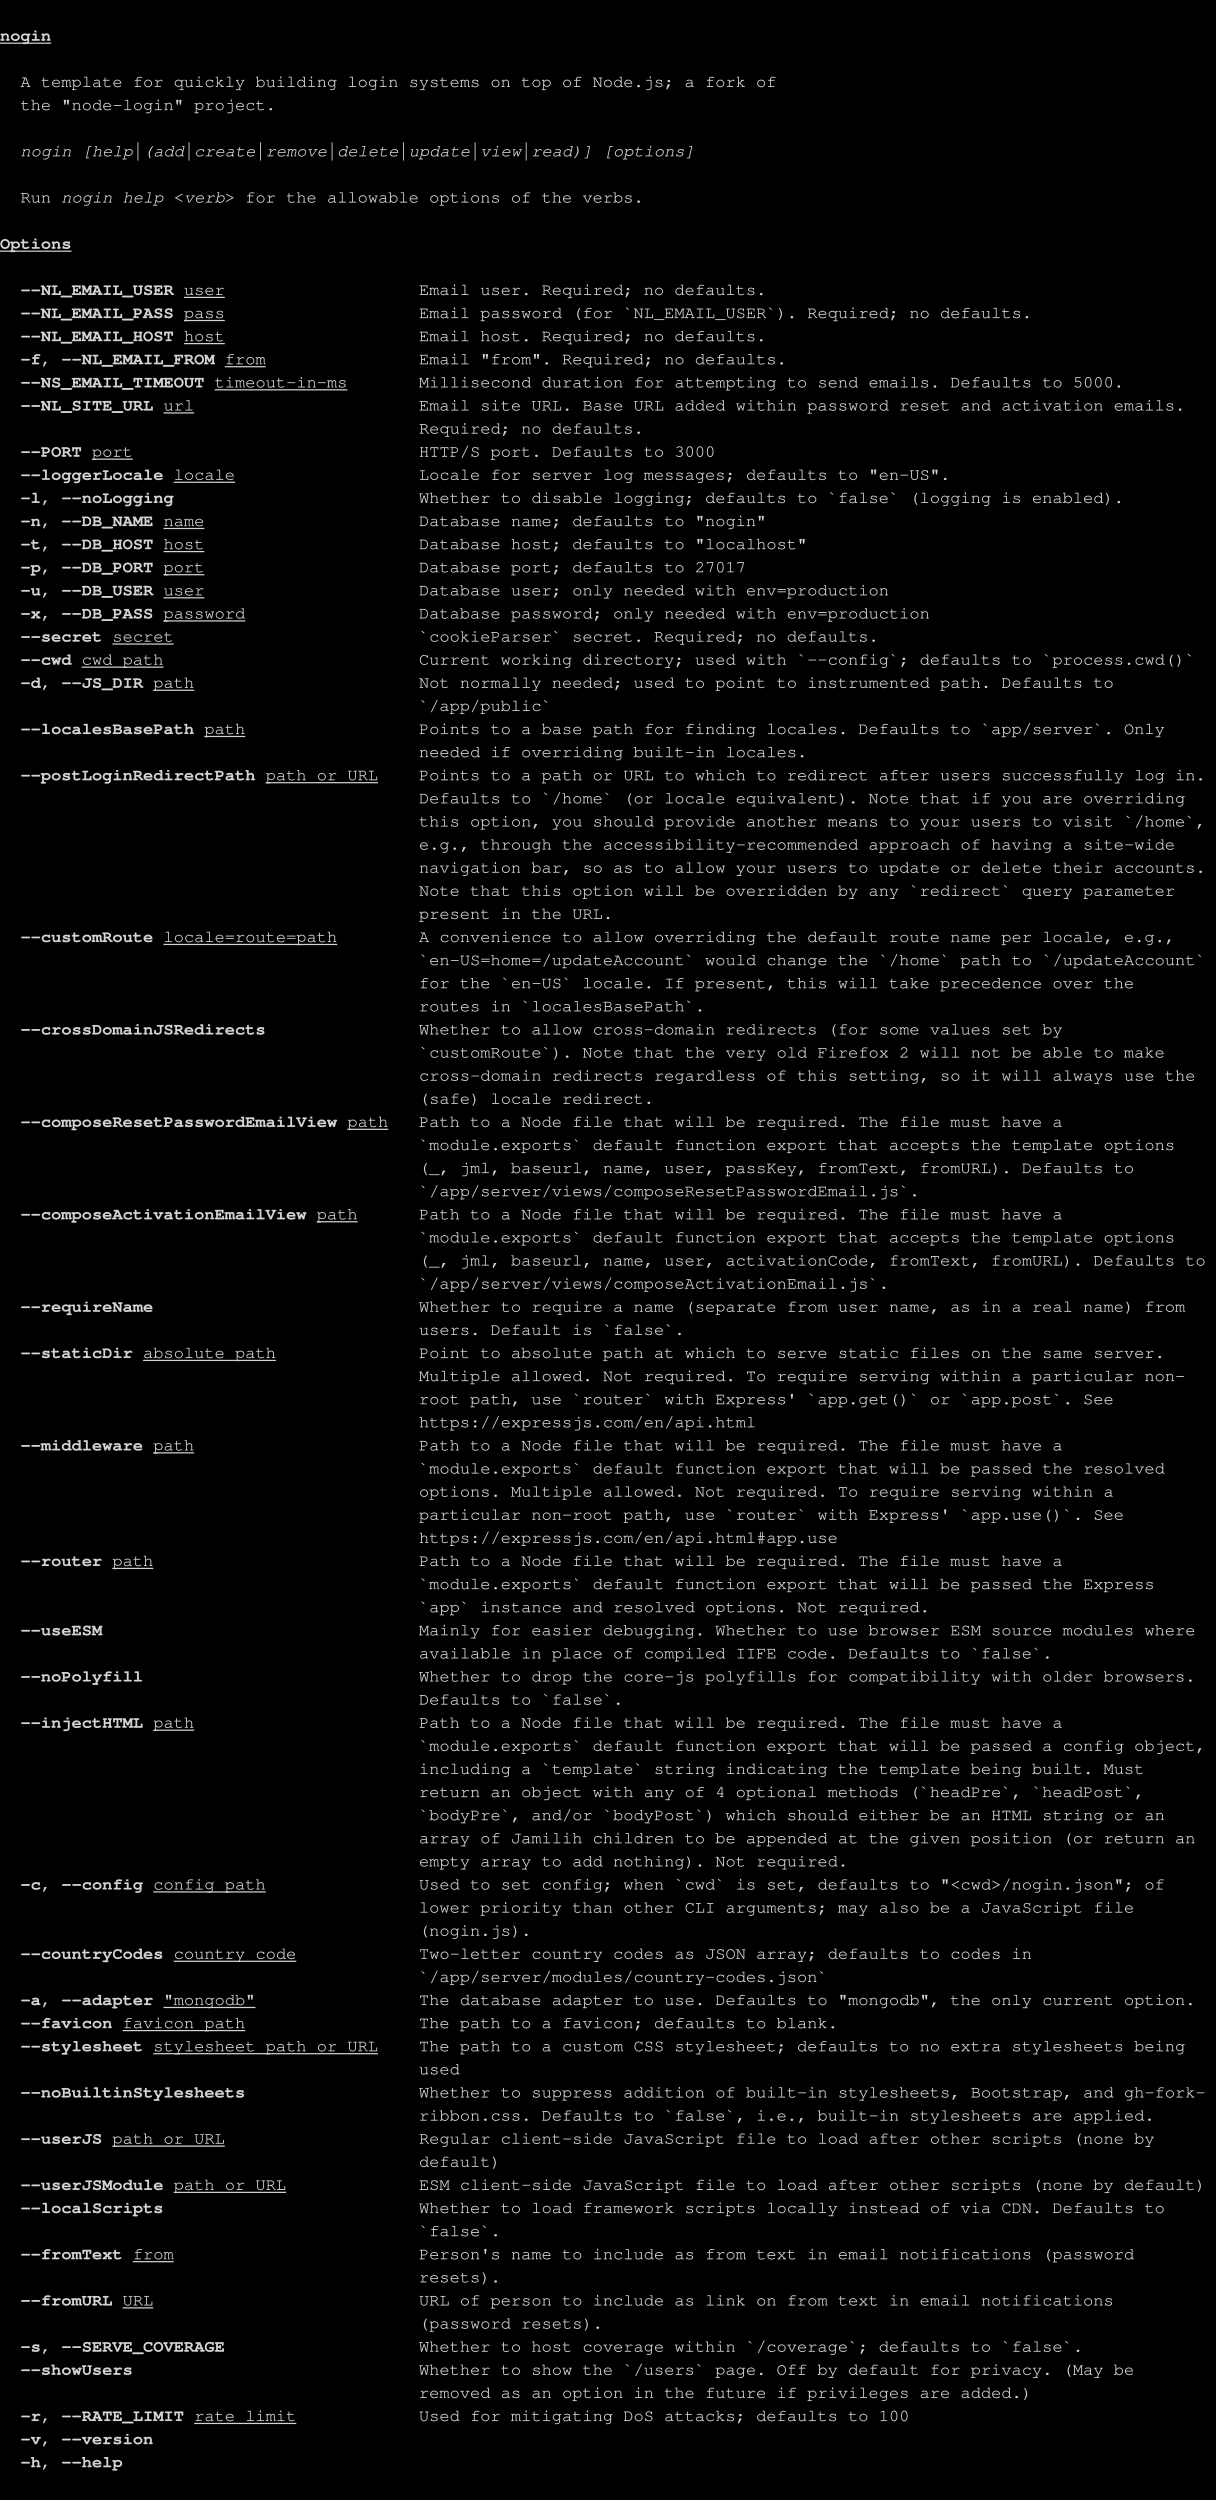
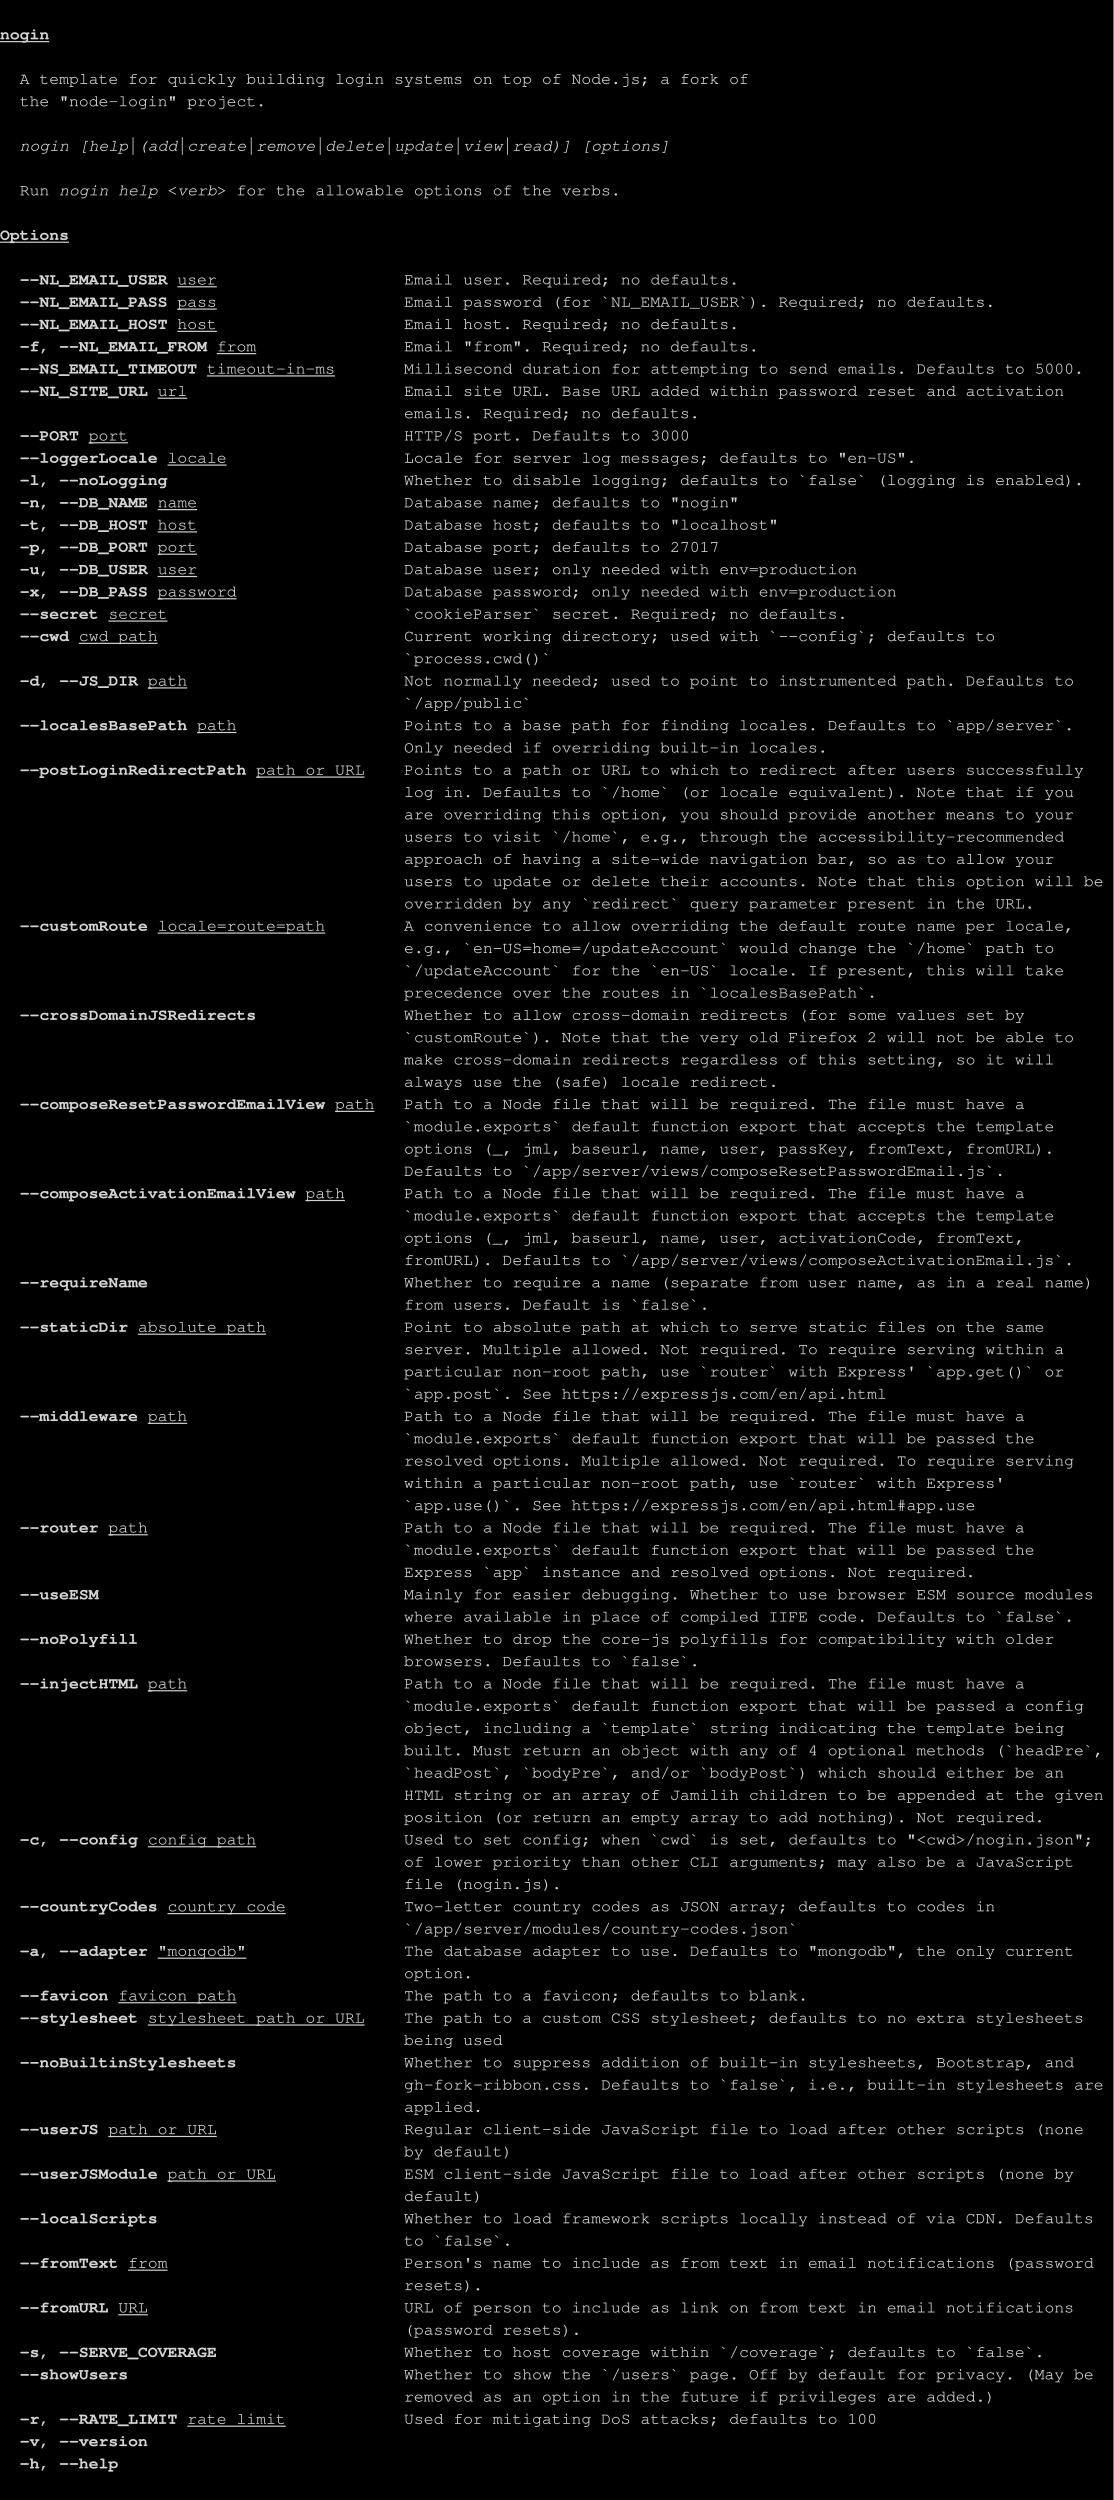
- <svg xmlns="http://www.w3.org/2000/svg" viewBox="0, 0, 999.76, 2055.45" font-family="SauceCodePro Nerd Font, Source Code Pro, Courier" font-size="14">
+ <svg xmlns="http://www.w3.org/2000/svg" viewBox="0, 0, 949.35, 2131.45" font-family="SauceCodePro Nerd Font, Source Code Pro, Courier" font-size="14">
  <g fill="#D3D3D3">
-     <rect x="0" y="0" width="999.76" height="2055.45" fill="#000000" />
+     <rect x="0" y="0" width="949.35" height="2131.45" fill="#000000" />
    <path d="M0,35.515 L42.007,35.515 Z" stroke="#D3D3D3" />
    <text x="0" y="33.55" font-weight="bold">nogin</text>
    <text x="16.8" y="71.55">  A template for quickly building login systems on top of Node.js; a fork of    </text>
    <text x="16.8" y="90.55">  the "node-login" project.                                                     </text>
    <text x="16.8" y="128.55" font-style="italic">nogin [help|(add|create|remove|delete|update|view|read)] [options]</text>
    <text x="16.8" y="166.55">  Run </text>
    <text x="50.41" y="166.55" font-style="italic">nogin help &lt;verb&gt;</text>
    <text x="201.63" y="166.55"> for the allowable options of the verbs.                 </text>
    <path d="M0,206.515 L58.81,206.515 Z" stroke="#D3D3D3" />
    <text x="0" y="204.55" font-weight="bold">Options</text>
    <text x="16.8" y="242.55" font-weight="bold">--NL_EMAIL_USER</text>
    <path d="M151.225,244.515 L184.83,244.515 Z" stroke="#D3D3D3" />
    <text x="151.22" y="242.55">user</text>
-     <text x="344.46" y="242.55">                   Email user. Required; no defaults.                                            </text>
+     <text x="344.46" y="242.55">                   Email user. Required; no defaults.                                      </text>
    <text x="16.8" y="261.55" font-weight="bold">--NL_EMAIL_PASS</text>
    <path d="M151.225,263.515 L184.83,263.515 Z" stroke="#D3D3D3" />
    <text x="151.22" y="261.55">pass</text>
-     <text x="344.46" y="261.55">                   Email password (for `NL_EMAIL_USER`). Required; no defaults.                  </text>
+     <text x="344.46" y="261.55">                   Email password (for `NL_EMAIL_USER`). Required; no defaults.            </text>
    <text x="16.8" y="280.55" font-weight="bold">--NL_EMAIL_HOST</text>
    <path d="M151.225,282.515 L184.83,282.515 Z" stroke="#D3D3D3" />
    <text x="151.22" y="280.55">host</text>
-     <text x="344.46" y="280.55">                   Email host. Required; no defaults.                                            </text>
+     <text x="344.46" y="280.55">                   Email host. Required; no defaults.                                      </text>
    <text x="16.8" y="299.55" font-weight="bold">-f</text>
    <text x="33.61" y="299.55">, </text>
    <text x="50.41" y="299.55" font-weight="bold">--NL_EMAIL_FROM</text>
    <path d="M184.83,301.515 L218.436,301.515 Z" stroke="#D3D3D3" />
    <text x="184.83" y="299.55">from</text>
-     <text x="344.46" y="299.55">               Email "from". Required; no defaults.                                          </text>
+     <text x="344.46" y="299.55">               Email "from". Required; no defaults.                                    </text>
    <text x="16.8" y="318.55" font-weight="bold">--NS_EMAIL_TIMEOUT</text>
    <path d="M176.429,320.515 L285.646,320.515 Z" stroke="#D3D3D3" />
    <text x="176.43" y="318.55">timeout-in-ms</text>
-     <text x="344.46" y="318.55">       Millisecond duration for attempting to send emails. Defaults to 5000.         </text>
+     <text x="344.46" y="318.55">       Millisecond duration for attempting to send emails. Defaults to 5000.   </text>
    <text x="16.8" y="337.55" font-weight="bold">--NL_SITE_URL</text>
    <path d="M134.422,339.515 L159.626,339.515 Z" stroke="#D3D3D3" />
    <text x="134.42" y="337.55">url</text>
-     <text x="344.46" y="337.55">                      Email site URL. Base URL added within password reset and activation emails.   </text>
-     <text x="344.46" y="356.55">                                         Required; no defaults.                                                        </text>
+     <text x="344.46" y="337.55">                      Email site URL. Base URL added within password reset and activation     </text>
+     <text x="344.46" y="356.55">                                         emails. Required; no defaults.                                          </text>
    <text x="16.8" y="375.55" font-weight="bold">--PORT</text>
    <path d="M75.612,377.515 L109.218,377.515 Z" stroke="#D3D3D3" />
    <text x="75.61" y="375.55">port</text>
-     <text x="344.46" y="375.55">                            HTTP/S port. Defaults to 3000                                                 </text>
+     <text x="344.46" y="375.55">                            HTTP/S port. Defaults to 3000                                           </text>
    <text x="16.8" y="394.55" font-weight="bold">--loggerLocale</text>
    <path d="M142.823,396.515 L193.231,396.515 Z" stroke="#D3D3D3" />
    <text x="142.82" y="394.55">locale</text>
-     <text x="344.46" y="394.55">                  Locale for server log messages; defaults to "en-US".                          </text>
+     <text x="344.46" y="394.55">                  Locale for server log messages; defaults to "en-US".                    </text>
    <text x="16.8" y="413.55" font-weight="bold">-l</text>
    <text x="33.61" y="413.55">, </text>
    <text x="50.41" y="413.55" font-weight="bold">--noLogging</text>
-     <text x="344.46" y="413.55">                        Whether to disable logging; defaults to `false` (logging is enabled).         </text>
+     <text x="344.46" y="413.55">                        Whether to disable logging; defaults to `false` (logging is enabled).   </text>
    <text x="16.8" y="432.55" font-weight="bold">-n</text>
    <text x="33.61" y="432.55">, </text>
    <text x="50.41" y="432.55" font-weight="bold">--DB_NAME</text>
    <path d="M134.422,434.515 L168.027,434.515 Z" stroke="#D3D3D3" />
    <text x="134.42" y="432.55">name</text>
-     <text x="344.46" y="432.55">                     Database name; defaults to "nogin"                                            </text>
+     <text x="344.46" y="432.55">                     Database name; defaults to "nogin"                                      </text>
    <text x="16.8" y="451.55" font-weight="bold">-t</text>
    <text x="33.61" y="451.55">, </text>
    <text x="50.41" y="451.55" font-weight="bold">--DB_HOST</text>
    <path d="M134.422,453.515 L168.027,453.515 Z" stroke="#D3D3D3" />
    <text x="134.42" y="451.55">host</text>
-     <text x="344.46" y="451.55">                     Database host; defaults to "localhost"                                        </text>
+     <text x="344.46" y="451.55">                     Database host; defaults to "localhost"                                  </text>
    <text x="16.8" y="470.55" font-weight="bold">-p</text>
    <text x="33.61" y="470.55">, </text>
    <text x="50.41" y="470.55" font-weight="bold">--DB_PORT</text>
    <path d="M134.422,472.515 L168.027,472.515 Z" stroke="#D3D3D3" />
    <text x="134.42" y="470.55">port</text>
-     <text x="344.46" y="470.55">                     Database port; defaults to 27017                                              </text>
+     <text x="344.46" y="470.55">                     Database port; defaults to 27017                                        </text>
    <text x="16.8" y="489.55" font-weight="bold">-u</text>
    <text x="33.61" y="489.55">, </text>
    <text x="50.41" y="489.55" font-weight="bold">--DB_USER</text>
    <path d="M134.422,491.515 L168.027,491.515 Z" stroke="#D3D3D3" />
    <text x="134.42" y="489.55">user</text>
-     <text x="344.46" y="489.55">                     Database user; only needed with env=production                                </text>
+     <text x="344.46" y="489.55">                     Database user; only needed with env=production                          </text>
    <text x="16.8" y="508.55" font-weight="bold">-x</text>
    <text x="33.61" y="508.55">, </text>
    <text x="50.41" y="508.55" font-weight="bold">--DB_PASS</text>
    <path d="M134.422,510.515 L201.633,510.515 Z" stroke="#D3D3D3" />
    <text x="134.42" y="508.55">password</text>
-     <text x="344.46" y="508.55">                 Database password; only needed with env=production                            </text>
+     <text x="344.46" y="508.55">                 Database password; only needed with env=production                      </text>
    <text x="16.8" y="527.55" font-weight="bold">--secret</text>
    <path d="M92.415,529.515 L142.823,529.515 Z" stroke="#D3D3D3" />
    <text x="92.42" y="527.55">secret</text>
-     <text x="344.46" y="527.55">                        `cookieParser` secret. Required; no defaults.                                 </text>
+     <text x="344.46" y="527.55">                        `cookieParser` secret. Required; no defaults.                           </text>
    <text x="16.8" y="546.55" font-weight="bold">--cwd</text>
    <path d="M67.211,548.515 L134.422,548.515 Z" stroke="#D3D3D3" />
    <text x="67.21" y="546.55">cwd path</text>
-     <text x="344.46" y="546.55">                         Current working directory; used with `--config`; defaults to `process.cwd()`  </text>
-     <text x="16.8" y="565.55" font-weight="bold">-d</text>
-     <text x="33.61" y="565.55">, </text>
-     <text x="50.41" y="565.55" font-weight="bold">--JS_DIR</text>
-     <path d="M126.021,567.515 L159.626,567.515 Z" stroke="#D3D3D3" />
-     <text x="126.02" y="565.55">path</text>
-     <text x="344.46" y="565.55">                      Not normally needed; used to point to instrumented path. Defaults to          </text>
-     <text x="344.46" y="584.55">                                         `/app/public`                                                                 </text>
-     <text x="16.8" y="603.55" font-weight="bold">--localesBasePath</text>
-     <path d="M168.027,605.515 L201.633,605.515 Z" stroke="#D3D3D3" />
-     <text x="168.03" y="603.55">path</text>
-     <text x="344.46" y="603.55">                 Points to a base path for finding locales. Defaults to `app/server`. Only     </text>
-     <text x="344.46" y="622.55">                                         needed if overriding built-in locales.                                        </text>
-     <text x="16.8" y="641.55" font-weight="bold">--postLoginRedirectPath</text>
-     <path d="M218.436,643.515 L310.851,643.515 Z" stroke="#D3D3D3" />
-     <text x="218.44" y="641.55">path or URL</text>
-     <text x="344.46" y="641.55">    Points to a path or URL to which to redirect after users successfully log in. </text>
-     <text x="344.46" y="660.55">                                         Defaults to `/home` (or locale equivalent). Note that if you are overriding   </text>
-     <text x="344.46" y="679.55">                                         this option, you should provide another means to your users to visit `/home`, </text>
-     <text x="344.46" y="698.55">                                         e.g., through the accessibility-recommended approach of having a site-wide    </text>
-     <text x="344.46" y="717.55">                                         navigation bar, so as to allow your users to update or delete their accounts. </text>
-     <text x="344.46" y="736.55">                                         Note that this option will be overridden by any `redirect` query parameter    </text>
-     <text x="344.46" y="755.55">                                         present in the URL.                                                           </text>
-     <text x="16.8" y="774.55" font-weight="bold">--customRoute</text>
-     <path d="M134.422,776.515 L277.245,776.515 Z" stroke="#D3D3D3" />
-     <text x="134.42" y="774.55">locale=route=path</text>
-     <text x="344.46" y="774.55">        A convenience to allow overriding the default route name per locale, e.g.,    </text>
-     <text x="344.46" y="793.55">                                         `en-US=home=/updateAccount` would change the `/home` path to `/updateAccount` </text>
-     <text x="344.46" y="812.55">                                         for the `en-US` locale. If present, this will take precedence over the        </text>
-     <text x="344.46" y="831.55">                                         routes in `localesBasePath`.                                                  </text>
-     <text x="16.8" y="850.55" font-weight="bold">--crossDomainJSRedirects</text>
-     <text x="344.46" y="850.55">               Whether to allow cross-domain redirects (for some values set by               </text>
-     <text x="344.46" y="869.55">                                         `customRoute`). Note that the very old Firefox 2 will not be able to make     </text>
-     <text x="344.46" y="888.55">                                         cross-domain redirects regardless of this setting, so it will always use the  </text>
-     <text x="344.46" y="907.55">                                         (safe) locale redirect.                                                       </text>
-     <text x="16.8" y="926.55" font-weight="bold">--composeResetPasswordEmailView</text>
-     <path d="M285.646,928.515 L319.252,928.515 Z" stroke="#D3D3D3" />
-     <text x="285.65" y="926.55">path</text>
-     <text x="344.46" y="926.55">   Path to a Node file that will be required. The file must have a               </text>
-     <text x="344.46" y="945.55">                                         `module.exports` default function export that accepts the template options    </text>
-     <text x="344.46" y="964.55">                                         (_, jml, baseurl, name, user, passKey, fromText, fromURL). Defaults to        </text>
-     <text x="344.46" y="983.55">                                         `/app/server/views/composeResetPasswordEmail.js`.                             </text>
-     <text x="16.8" y="1002.55" font-weight="bold">--composeActivationEmailView</text>
-     <path d="M260.442,1004.515 L294.048,1004.515 Z" stroke="#D3D3D3" />
-     <text x="260.44" y="1002.55">path</text>
-     <text x="344.46" y="1002.55">      Path to a Node file that will be required. The file must have a               </text>
-     <text x="344.46" y="1021.55">                                         `module.exports` default function export that accepts the template options    </text>
-     <text x="344.46" y="1040.55">                                         (_, jml, baseurl, name, user, activationCode, fromText, fromURL). Defaults to </text>
-     <text x="344.46" y="1059.55">                                         `/app/server/views/composeActivationEmail.js`.                                </text>
-     <text x="16.8" y="1078.55" font-weight="bold">--requireName</text>
-     <text x="344.46" y="1078.55">                          Whether to require a name (separate from user name, as in a real name) from   </text>
-     <text x="344.46" y="1097.55">                                         users. Default is `false`.                                                    </text>
-     <text x="16.8" y="1116.55" font-weight="bold">--staticDir</text>
-     <path d="M117.619,1118.515 L226.837,1118.515 Z" stroke="#D3D3D3" />
-     <text x="117.62" y="1116.55">absolute path</text>
-     <text x="344.46" y="1116.55">              Point to absolute path at which to serve static files on the same server.     </text>
-     <text x="344.46" y="1135.55">                                         Multiple allowed. Not required. To require serving within a particular non-   </text>
-     <text x="344.46" y="1154.55">                                         root path, use `router` with Express' `app.get()` or `app.post`. See          </text>
-     <text x="344.46" y="1173.55">                                         https://expressjs.com/en/api.html                                             </text>
-     <text x="16.8" y="1192.55" font-weight="bold">--middleware</text>
-     <path d="M126.021,1194.515 L159.626,1194.515 Z" stroke="#D3D3D3" />
-     <text x="126.02" y="1192.55">path</text>
-     <text x="344.46" y="1192.55">                      Path to a Node file that will be required. The file must have a               </text>
-     <text x="344.46" y="1211.55">                                         `module.exports` default function export that will be passed the resolved     </text>
-     <text x="344.46" y="1230.55">                                         options. Multiple allowed. Not required. To require serving within a          </text>
-     <text x="344.46" y="1249.55">                                         particular non-root path, use `router` with Express' `app.use()`. See         </text>
-     <text x="344.46" y="1268.55">                                         https://expressjs.com/en/api.html#app.use                                     </text>
-     <text x="16.8" y="1287.55" font-weight="bold">--router</text>
-     <path d="M92.415,1289.515 L126.021,1289.515 Z" stroke="#D3D3D3" />
-     <text x="92.42" y="1287.55">path</text>
-     <text x="344.46" y="1287.55">                          Path to a Node file that will be required. The file must have a               </text>
-     <text x="344.46" y="1306.55">                                         `module.exports` default function export that will be passed the Express      </text>
-     <text x="344.46" y="1325.55">                                         `app` instance and resolved options. Not required.                            </text>
-     <text x="16.8" y="1344.55" font-weight="bold">--useESM</text>
-     <text x="344.46" y="1344.55">                               Mainly for easier debugging. Whether to use browser ESM source modules where  </text>
-     <text x="344.46" y="1363.55">                                         available in place of compiled IIFE code. Defaults to `false`.                </text>
-     <text x="16.8" y="1382.55" font-weight="bold">--noPolyfill</text>
-     <text x="344.46" y="1382.55">                           Whether to drop the core-js polyfills for compatibility with older browsers.  </text>
-     <text x="344.46" y="1401.55">                                         Defaults to `false`.                                                          </text>
-     <text x="16.8" y="1420.55" font-weight="bold">--injectHTML</text>
-     <path d="M126.021,1422.515 L159.626,1422.515 Z" stroke="#D3D3D3" />
-     <text x="126.02" y="1420.55">path</text>
-     <text x="344.46" y="1420.55">                      Path to a Node file that will be required. The file must have a               </text>
-     <text x="344.46" y="1439.55">                                         `module.exports` default function export that will be passed a config object, </text>
-     <text x="344.46" y="1458.55">                                         including a `template` string indicating the template being built. Must       </text>
-     <text x="344.46" y="1477.55">                                         return an object with any of 4 optional methods (`headPre`, `headPost`,       </text>
-     <text x="344.46" y="1496.55">                                         `bodyPre`, and/or `bodyPost`) which should either be an HTML string or an     </text>
-     <text x="344.46" y="1515.55">                                         array of Jamilih children to be appended at the given position (or return an  </text>
-     <text x="344.46" y="1534.55">                                         empty array to add nothing). Not required.                                    </text>
-     <text x="16.8" y="1553.55" font-weight="bold">-c</text>
-     <text x="33.61" y="1553.55">, </text>
-     <text x="50.41" y="1553.55" font-weight="bold">--config</text>
-     <path d="M126.021,1555.515 L218.436,1555.515 Z" stroke="#D3D3D3" />
-     <text x="126.02" y="1553.55">config path</text>
-     <text x="344.46" y="1553.55">               Used to set config; when `cwd` is set, defaults to "&lt;cwd&gt;/nogin.json"; of     </text>
-     <text x="344.46" y="1572.55">                                         lower priority than other CLI arguments; may also be a JavaScript file        </text>
-     <text x="344.46" y="1591.55">                                         (nogin.js).                                                                   </text>
-     <text x="16.8" y="1610.55" font-weight="bold">--countryCodes</text>
-     <path d="M142.823,1612.515 L243.64,1612.515 Z" stroke="#D3D3D3" />
-     <text x="142.82" y="1610.55">country code</text>
-     <text x="344.46" y="1610.55">            Two-letter country codes as JSON array; defaults to codes in                  </text>
-     <text x="344.46" y="1629.55">                                         `/app/server/modules/country-codes.json`                                      </text>
-     <text x="16.8" y="1648.55" font-weight="bold">-a</text>
-     <text x="33.61" y="1648.55">, </text>
-     <text x="50.41" y="1648.55" font-weight="bold">--adapter</text>
-     <path d="M134.422,1650.515 L210.034,1650.515 Z" stroke="#D3D3D3" />
-     <text x="134.42" y="1648.55">"mongodb"</text>
-     <text x="344.46" y="1648.55">                The database adapter to use. Defaults to "mongodb", the only current option.  </text>
-     <text x="16.8" y="1667.55" font-weight="bold">--favicon</text>
-     <path d="M100.816,1669.515 L201.633,1669.515 Z" stroke="#D3D3D3" />
-     <text x="100.82" y="1667.55">favicon path</text>
-     <text x="344.46" y="1667.55">                 The path to a favicon; defaults to blank.                                     </text>
-     <text x="16.8" y="1686.55" font-weight="bold">--stylesheet</text>
-     <path d="M126.021,1688.515 L310.851,1688.515 Z" stroke="#D3D3D3" />
-     <text x="126.02" y="1686.55">stylesheet path or URL</text>
-     <text x="344.46" y="1686.55">    The path to a custom CSS stylesheet; defaults to no extra stylesheets being   </text>
-     <text x="344.46" y="1705.55">                                         used                                                                          </text>
-     <text x="16.8" y="1724.55" font-weight="bold">--noBuiltinStylesheets</text>
-     <text x="344.46" y="1724.55">                 Whether to suppress addition of built-in stylesheets, Bootstrap, and gh-fork- </text>
-     <text x="344.46" y="1743.55">                                         ribbon.css. Defaults to `false`, i.e., built-in stylesheets are applied.      </text>
-     <text x="16.8" y="1762.55" font-weight="bold">--userJS</text>
-     <path d="M92.415,1764.515 L184.83,1764.515 Z" stroke="#D3D3D3" />
-     <text x="92.42" y="1762.55">path or URL</text>
-     <text x="344.46" y="1762.55">                   Regular client-side JavaScript file to load after other scripts (none by      </text>
-     <text x="344.46" y="1781.55">                                         default)                                                                      </text>
-     <text x="16.8" y="1800.55" font-weight="bold">--userJSModule</text>
-     <path d="M142.823,1802.515 L235.238,1802.515 Z" stroke="#D3D3D3" />
-     <text x="142.82" y="1800.55">path or URL</text>
-     <text x="344.46" y="1800.55">             ESM client-side JavaScript file to load after other scripts (none by default) </text>
-     <text x="16.8" y="1819.55" font-weight="bold">--localScripts</text>
-     <text x="344.46" y="1819.55">                         Whether to load framework scripts locally instead of via CDN. Defaults to     </text>
-     <text x="344.46" y="1838.55">                                         `false`.                                                                      </text>
-     <text x="16.8" y="1857.55" font-weight="bold">--fromText</text>
-     <path d="M109.218,1859.515 L142.823,1859.515 Z" stroke="#D3D3D3" />
-     <text x="109.22" y="1857.55">from</text>
-     <text x="344.46" y="1857.55">                        Person's name to include as from text in email notifications (password        </text>
-     <text x="344.46" y="1876.55">                                         resets).                                                                      </text>
-     <text x="16.8" y="1895.55" font-weight="bold">--fromURL</text>
-     <path d="M100.816,1897.515 L126.021,1897.515 Z" stroke="#D3D3D3" />
-     <text x="100.82" y="1895.55">URL</text>
-     <text x="344.46" y="1895.55">                          URL of person to include as link on from text in email notifications          </text>
-     <text x="344.46" y="1914.55">                                         (password resets).                                                            </text>
-     <text x="16.8" y="1933.55" font-weight="bold">-s</text>
-     <text x="33.61" y="1933.55">, </text>
-     <text x="50.41" y="1933.55" font-weight="bold">--SERVE_COVERAGE</text>
-     <text x="344.46" y="1933.55">                   Whether to host coverage within `/coverage`; defaults to `false`.             </text>
-     <text x="16.8" y="1952.55" font-weight="bold">--showUsers</text>
-     <text x="344.46" y="1952.55">                            Whether to show the `/users` page. Off by default for privacy. (May be        </text>
-     <text x="344.46" y="1971.55">                                         removed as an option in the future if privileges are added.)                  </text>
-     <text x="16.8" y="1990.55" font-weight="bold">-r</text>
-     <text x="33.61" y="1990.55">, </text>
-     <text x="50.41" y="1990.55" font-weight="bold">--RATE_LIMIT</text>
-     <path d="M159.626,1992.515 L243.64,1992.515 Z" stroke="#D3D3D3" />
-     <text x="159.63" y="1990.55">rate limit</text>
-     <text x="344.46" y="1990.55">            Used for mitigating DoS attacks; defaults to 100                              </text>
-     <text x="16.8" y="2009.55" font-weight="bold">-v</text>
+     <text x="344.46" y="546.55">                         Current working directory; used with `--config`; defaults to            </text>
+     <text x="344.46" y="565.55">                                         `process.cwd()`                                                         </text>
+     <text x="16.8" y="584.55" font-weight="bold">-d</text>
+     <text x="33.61" y="584.55">, </text>
+     <text x="50.41" y="584.55" font-weight="bold">--JS_DIR</text>
+     <path d="M126.021,586.515 L159.626,586.515 Z" stroke="#D3D3D3" />
+     <text x="126.02" y="584.55">path</text>
+     <text x="344.46" y="584.55">                      Not normally needed; used to point to instrumented path. Defaults to    </text>
+     <text x="344.46" y="603.55">                                         `/app/public`                                                           </text>
+     <text x="16.8" y="622.55" font-weight="bold">--localesBasePath</text>
+     <path d="M168.027,624.515 L201.633,624.515 Z" stroke="#D3D3D3" />
+     <text x="168.03" y="622.55">path</text>
+     <text x="344.46" y="622.55">                 Points to a base path for finding locales. Defaults to `app/server`.    </text>
+     <text x="344.46" y="641.55">                                         Only needed if overriding built-in locales.                             </text>
+     <text x="16.8" y="660.55" font-weight="bold">--postLoginRedirectPath</text>
+     <path d="M218.436,662.515 L310.851,662.515 Z" stroke="#D3D3D3" />
+     <text x="218.44" y="660.55">path or URL</text>
+     <text x="344.46" y="660.55">    Points to a path or URL to which to redirect after users successfully   </text>
+     <text x="344.46" y="679.55">                                         log in. Defaults to `/home` (or locale equivalent). Note that if you    </text>
+     <text x="344.46" y="698.55">                                         are overriding this option, you should provide another means to your    </text>
+     <text x="344.46" y="717.55">                                         users to visit `/home`, e.g., through the accessibility-recommended     </text>
+     <text x="344.46" y="736.55">                                         approach of having a site-wide navigation bar, so as to allow your      </text>
+     <text x="344.46" y="755.55">                                         users to update or delete their accounts. Note that this option will be </text>
+     <text x="344.46" y="774.55">                                         overridden by any `redirect` query parameter present in the URL.        </text>
+     <text x="16.8" y="793.55" font-weight="bold">--customRoute</text>
+     <path d="M134.422,795.515 L277.245,795.515 Z" stroke="#D3D3D3" />
+     <text x="134.42" y="793.55">locale=route=path</text>
+     <text x="344.46" y="793.55">        A convenience to allow overriding the default route name per locale,    </text>
+     <text x="344.46" y="812.55">                                         e.g., `en-US=home=/updateAccount` would change the `/home` path to      </text>
+     <text x="344.46" y="831.55">                                         `/updateAccount` for the `en-US` locale. If present, this will take     </text>
+     <text x="344.46" y="850.55">                                         precedence over the routes in `localesBasePath`.                        </text>
+     <text x="16.8" y="869.55" font-weight="bold">--crossDomainJSRedirects</text>
+     <text x="344.46" y="869.55">               Whether to allow cross-domain redirects (for some values set by         </text>
+     <text x="344.46" y="888.55">                                         `customRoute`). Note that the very old Firefox 2 will not be able to    </text>
+     <text x="344.46" y="907.55">                                         make cross-domain redirects regardless of this setting, so it will      </text>
+     <text x="344.46" y="926.55">                                         always use the (safe) locale redirect.                                  </text>
+     <text x="16.8" y="945.55" font-weight="bold">--composeResetPasswordEmailView</text>
+     <path d="M285.646,947.515 L319.252,947.515 Z" stroke="#D3D3D3" />
+     <text x="285.65" y="945.55">path</text>
+     <text x="344.46" y="945.55">   Path to a Node file that will be required. The file must have a         </text>
+     <text x="344.46" y="964.55">                                         `module.exports` default function export that accepts the template      </text>
+     <text x="344.46" y="983.55">                                         options (_, jml, baseurl, name, user, passKey, fromText, fromURL).      </text>
+     <text x="344.46" y="1002.55">                                         Defaults to `/app/server/views/composeResetPasswordEmail.js`.           </text>
+     <text x="16.8" y="1021.55" font-weight="bold">--composeActivationEmailView</text>
+     <path d="M260.442,1023.515 L294.048,1023.515 Z" stroke="#D3D3D3" />
+     <text x="260.44" y="1021.55">path</text>
+     <text x="344.46" y="1021.55">      Path to a Node file that will be required. The file must have a         </text>
+     <text x="344.46" y="1040.55">                                         `module.exports` default function export that accepts the template      </text>
+     <text x="344.46" y="1059.55">                                         options (_, jml, baseurl, name, user, activationCode, fromText,         </text>
+     <text x="344.46" y="1078.55">                                         fromURL). Defaults to `/app/server/views/composeActivationEmail.js`.    </text>
+     <text x="16.8" y="1097.55" font-weight="bold">--requireName</text>
+     <text x="344.46" y="1097.55">                          Whether to require a name (separate from user name, as in a real name)  </text>
+     <text x="344.46" y="1116.55">                                         from users. Default is `false`.                                         </text>
+     <text x="16.8" y="1135.55" font-weight="bold">--staticDir</text>
+     <path d="M117.619,1137.515 L226.837,1137.515 Z" stroke="#D3D3D3" />
+     <text x="117.62" y="1135.55">absolute path</text>
+     <text x="344.46" y="1135.55">              Point to absolute path at which to serve static files on the same       </text>
+     <text x="344.46" y="1154.55">                                         server. Multiple allowed. Not required. To require serving within a     </text>
+     <text x="344.46" y="1173.55">                                         particular non-root path, use `router` with Express' `app.get()` or     </text>
+     <text x="344.46" y="1192.55">                                         `app.post`. See https://expressjs.com/en/api.html                       </text>
+     <text x="16.8" y="1211.55" font-weight="bold">--middleware</text>
+     <path d="M126.021,1213.515 L159.626,1213.515 Z" stroke="#D3D3D3" />
+     <text x="126.02" y="1211.55">path</text>
+     <text x="344.46" y="1211.55">                      Path to a Node file that will be required. The file must have a         </text>
+     <text x="344.46" y="1230.55">                                         `module.exports` default function export that will be passed the        </text>
+     <text x="344.46" y="1249.55">                                         resolved options. Multiple allowed. Not required. To require serving    </text>
+     <text x="344.46" y="1268.55">                                         within a particular non-root path, use `router` with Express'           </text>
+     <text x="344.46" y="1287.55">                                         `app.use()`. See https://expressjs.com/en/api.html#app.use              </text>
+     <text x="16.8" y="1306.55" font-weight="bold">--router</text>
+     <path d="M92.415,1308.515 L126.021,1308.515 Z" stroke="#D3D3D3" />
+     <text x="92.42" y="1306.55">path</text>
+     <text x="344.46" y="1306.55">                          Path to a Node file that will be required. The file must have a         </text>
+     <text x="344.46" y="1325.55">                                         `module.exports` default function export that will be passed the        </text>
+     <text x="344.46" y="1344.55">                                         Express `app` instance and resolved options. Not required.              </text>
+     <text x="16.8" y="1363.55" font-weight="bold">--useESM</text>
+     <text x="344.46" y="1363.55">                               Mainly for easier debugging. Whether to use browser ESM source modules  </text>
+     <text x="344.46" y="1382.55">                                         where available in place of compiled IIFE code. Defaults to `false`.    </text>
+     <text x="16.8" y="1401.55" font-weight="bold">--noPolyfill</text>
+     <text x="344.46" y="1401.55">                           Whether to drop the core-js polyfills for compatibility with older      </text>
+     <text x="344.46" y="1420.55">                                         browsers. Defaults to `false`.                                          </text>
+     <text x="16.8" y="1439.55" font-weight="bold">--injectHTML</text>
+     <path d="M126.021,1441.515 L159.626,1441.515 Z" stroke="#D3D3D3" />
+     <text x="126.02" y="1439.55">path</text>
+     <text x="344.46" y="1439.55">                      Path to a Node file that will be required. The file must have a         </text>
+     <text x="344.46" y="1458.55">                                         `module.exports` default function export that will be passed a config   </text>
+     <text x="344.46" y="1477.55">                                         object, including a `template` string indicating the template being     </text>
+     <text x="344.46" y="1496.55">                                         built. Must return an object with any of 4 optional methods (`headPre`, </text>
+     <text x="344.46" y="1515.55">                                         `headPost`, `bodyPre`, and/or `bodyPost`) which should either be an     </text>
+     <text x="344.46" y="1534.55">                                         HTML string or an array of Jamilih children to be appended at the given </text>
+     <text x="344.46" y="1553.55">                                         position (or return an empty array to add nothing). Not required.       </text>
+     <text x="16.8" y="1572.55" font-weight="bold">-c</text>
+     <text x="33.61" y="1572.55">, </text>
+     <text x="50.41" y="1572.55" font-weight="bold">--config</text>
+     <path d="M126.021,1574.515 L218.436,1574.515 Z" stroke="#D3D3D3" />
+     <text x="126.02" y="1572.55">config path</text>
+     <text x="344.46" y="1572.55">               Used to set config; when `cwd` is set, defaults to "&lt;cwd&gt;/nogin.json";  </text>
+     <text x="344.46" y="1591.55">                                         of lower priority than other CLI arguments; may also be a JavaScript    </text>
+     <text x="344.46" y="1610.55">                                         file (nogin.js).                                                        </text>
+     <text x="16.8" y="1629.55" font-weight="bold">--countryCodes</text>
+     <path d="M142.823,1631.515 L243.64,1631.515 Z" stroke="#D3D3D3" />
+     <text x="142.82" y="1629.55">country code</text>
+     <text x="344.46" y="1629.55">            Two-letter country codes as JSON array; defaults to codes in            </text>
+     <text x="344.46" y="1648.55">                                         `/app/server/modules/country-codes.json`                                </text>
+     <text x="16.8" y="1667.55" font-weight="bold">-a</text>
+     <text x="33.61" y="1667.55">, </text>
+     <text x="50.41" y="1667.55" font-weight="bold">--adapter</text>
+     <path d="M134.422,1669.515 L210.034,1669.515 Z" stroke="#D3D3D3" />
+     <text x="134.42" y="1667.55">"mongodb"</text>
+     <text x="344.46" y="1667.55">                The database adapter to use. Defaults to "mongodb", the only current    </text>
+     <text x="344.46" y="1686.55">                                         option.                                                                 </text>
+     <text x="16.8" y="1705.55" font-weight="bold">--favicon</text>
+     <path d="M100.816,1707.515 L201.633,1707.515 Z" stroke="#D3D3D3" />
+     <text x="100.82" y="1705.55">favicon path</text>
+     <text x="344.46" y="1705.55">                 The path to a favicon; defaults to blank.                               </text>
+     <text x="16.8" y="1724.55" font-weight="bold">--stylesheet</text>
+     <path d="M126.021,1726.515 L310.851,1726.515 Z" stroke="#D3D3D3" />
+     <text x="126.02" y="1724.55">stylesheet path or URL</text>
+     <text x="344.46" y="1724.55">    The path to a custom CSS stylesheet; defaults to no extra stylesheets   </text>
+     <text x="344.46" y="1743.55">                                         being used                                                              </text>
+     <text x="16.8" y="1762.55" font-weight="bold">--noBuiltinStylesheets</text>
+     <text x="344.46" y="1762.55">                 Whether to suppress addition of built-in stylesheets, Bootstrap, and    </text>
+     <text x="344.46" y="1781.55">                                         gh-fork-ribbon.css. Defaults to `false`, i.e., built-in stylesheets are </text>
+     <text x="344.46" y="1800.55">                                         applied.                                                                </text>
+     <text x="16.8" y="1819.55" font-weight="bold">--userJS</text>
+     <path d="M92.415,1821.515 L184.83,1821.515 Z" stroke="#D3D3D3" />
+     <text x="92.42" y="1819.55">path or URL</text>
+     <text x="344.46" y="1819.55">                   Regular client-side JavaScript file to load after other scripts (none   </text>
+     <text x="344.46" y="1838.55">                                         by default)                                                             </text>
+     <text x="16.8" y="1857.55" font-weight="bold">--userJSModule</text>
+     <path d="M142.823,1859.515 L235.238,1859.515 Z" stroke="#D3D3D3" />
+     <text x="142.82" y="1857.55">path or URL</text>
+     <text x="344.46" y="1857.55">             ESM client-side JavaScript file to load after other scripts (none by    </text>
+     <text x="344.46" y="1876.55">                                         default)                                                                </text>
+     <text x="16.8" y="1895.55" font-weight="bold">--localScripts</text>
+     <text x="344.46" y="1895.55">                         Whether to load framework scripts locally instead of via CDN. Defaults  </text>
+     <text x="344.46" y="1914.55">                                         to `false`.                                                             </text>
+     <text x="16.8" y="1933.55" font-weight="bold">--fromText</text>
+     <path d="M109.218,1935.515 L142.823,1935.515 Z" stroke="#D3D3D3" />
+     <text x="109.22" y="1933.55">from</text>
+     <text x="344.46" y="1933.55">                        Person's name to include as from text in email notifications (password  </text>
+     <text x="344.46" y="1952.55">                                         resets).                                                                </text>
+     <text x="16.8" y="1971.55" font-weight="bold">--fromURL</text>
+     <path d="M100.816,1973.515 L126.021,1973.515 Z" stroke="#D3D3D3" />
+     <text x="100.82" y="1971.55">URL</text>
+     <text x="344.46" y="1971.55">                          URL of person to include as link on from text in email notifications    </text>
+     <text x="344.46" y="1990.55">                                         (password resets).                                                      </text>
+     <text x="16.8" y="2009.55" font-weight="bold">-s</text>
    <text x="33.61" y="2009.55">, </text>
-     <text x="50.41" y="2009.55" font-weight="bold">--version</text>
-     <text x="16.8" y="2028.55" font-weight="bold">-h</text>
-     <text x="33.61" y="2028.55">, </text>
-     <text x="50.41" y="2028.55" font-weight="bold">--help</text>
+     <text x="50.41" y="2009.55" font-weight="bold">--SERVE_COVERAGE</text>
+     <text x="344.46" y="2009.55">                   Whether to host coverage within `/coverage`; defaults to `false`.       </text>
+     <text x="16.8" y="2028.55" font-weight="bold">--showUsers</text>
+     <text x="344.46" y="2028.55">                            Whether to show the `/users` page. Off by default for privacy. (May be  </text>
+     <text x="344.46" y="2047.55">                                         removed as an option in the future if privileges are added.)            </text>
+     <text x="16.8" y="2066.55" font-weight="bold">-r</text>
+     <text x="33.61" y="2066.55">, </text>
+     <text x="50.41" y="2066.55" font-weight="bold">--RATE_LIMIT</text>
+     <path d="M159.626,2068.515 L243.64,2068.515 Z" stroke="#D3D3D3" />
+     <text x="159.63" y="2066.55">rate limit</text>
+     <text x="344.46" y="2066.55">            Used for mitigating DoS attacks; defaults to 100                        </text>
+     <text x="16.8" y="2085.55" font-weight="bold">-v</text>
+     <text x="33.61" y="2085.55">, </text>
+     <text x="50.41" y="2085.55" font-weight="bold">--version</text>
+     <text x="16.8" y="2104.55" font-weight="bold">-h</text>
+     <text x="33.61" y="2104.55">, </text>
+     <text x="50.41" y="2104.55" font-weight="bold">--help</text>
  </g>
</svg>
